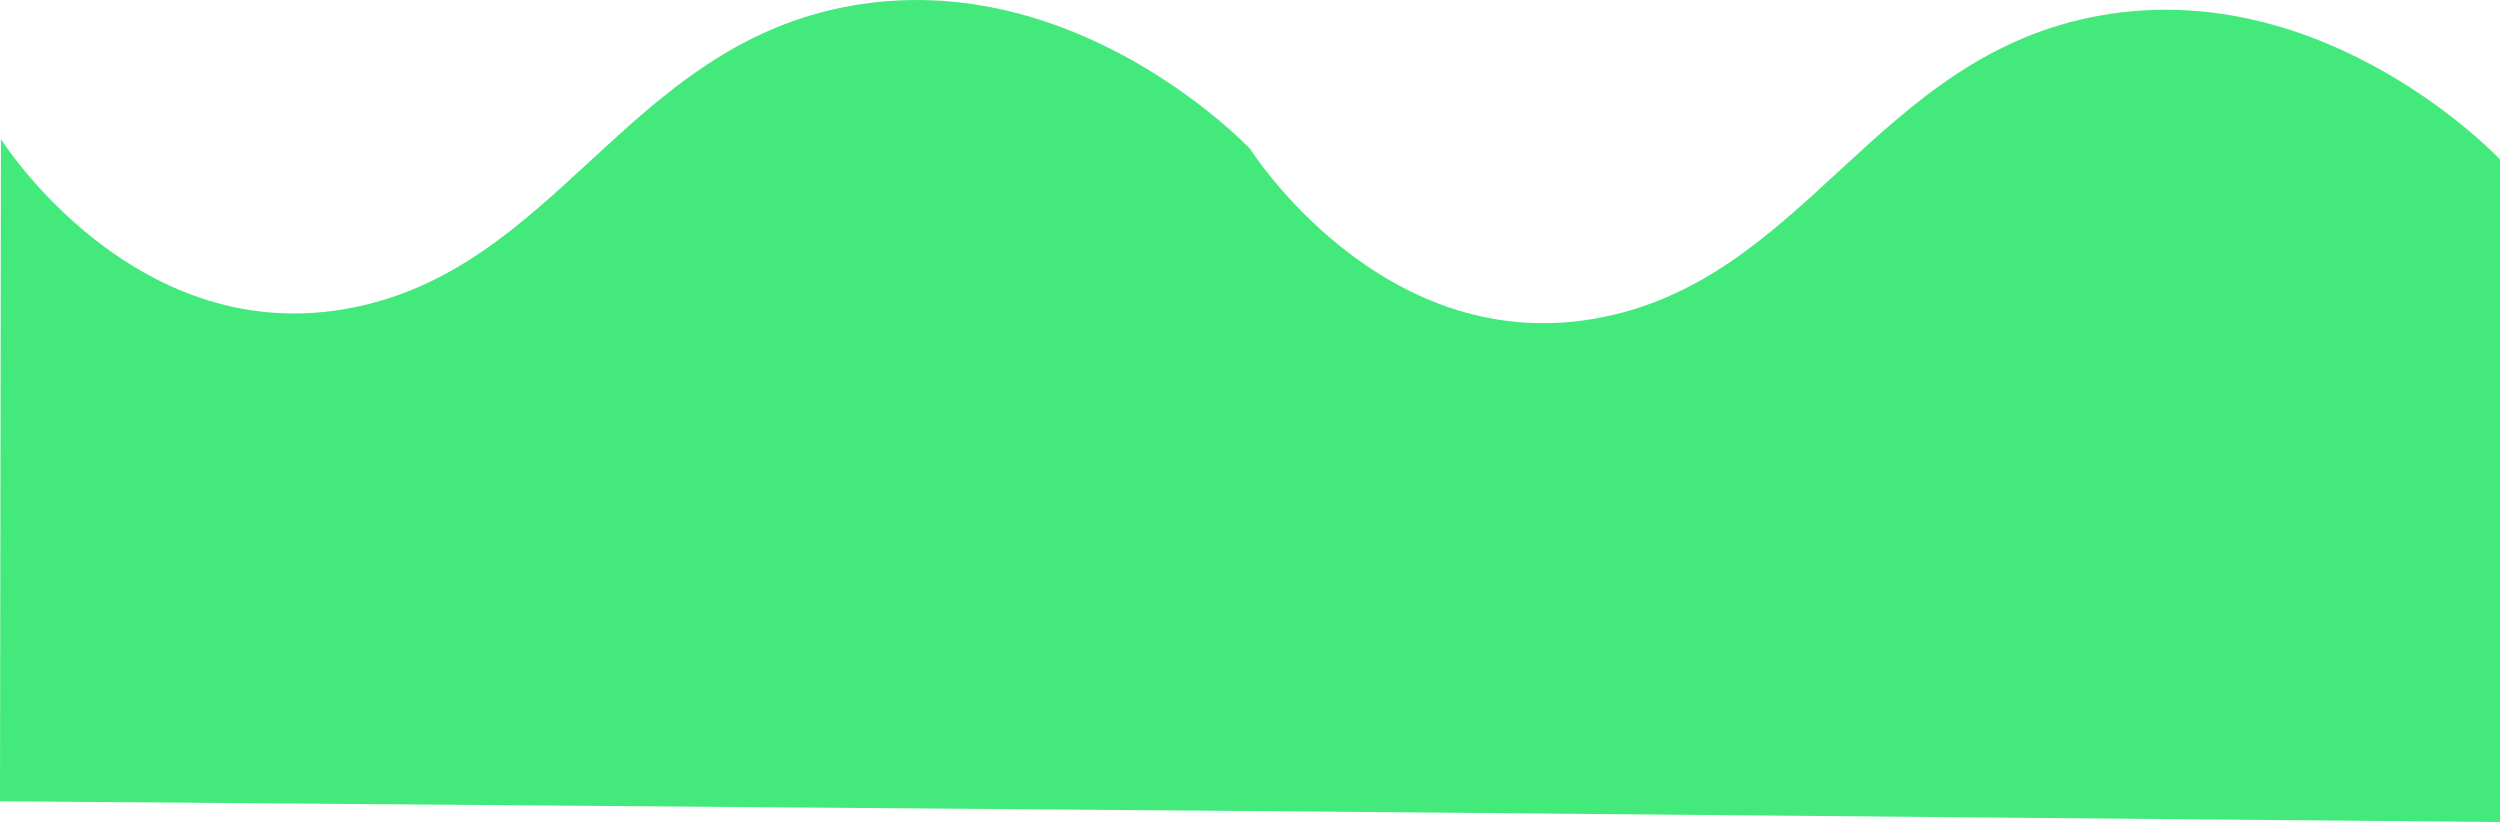
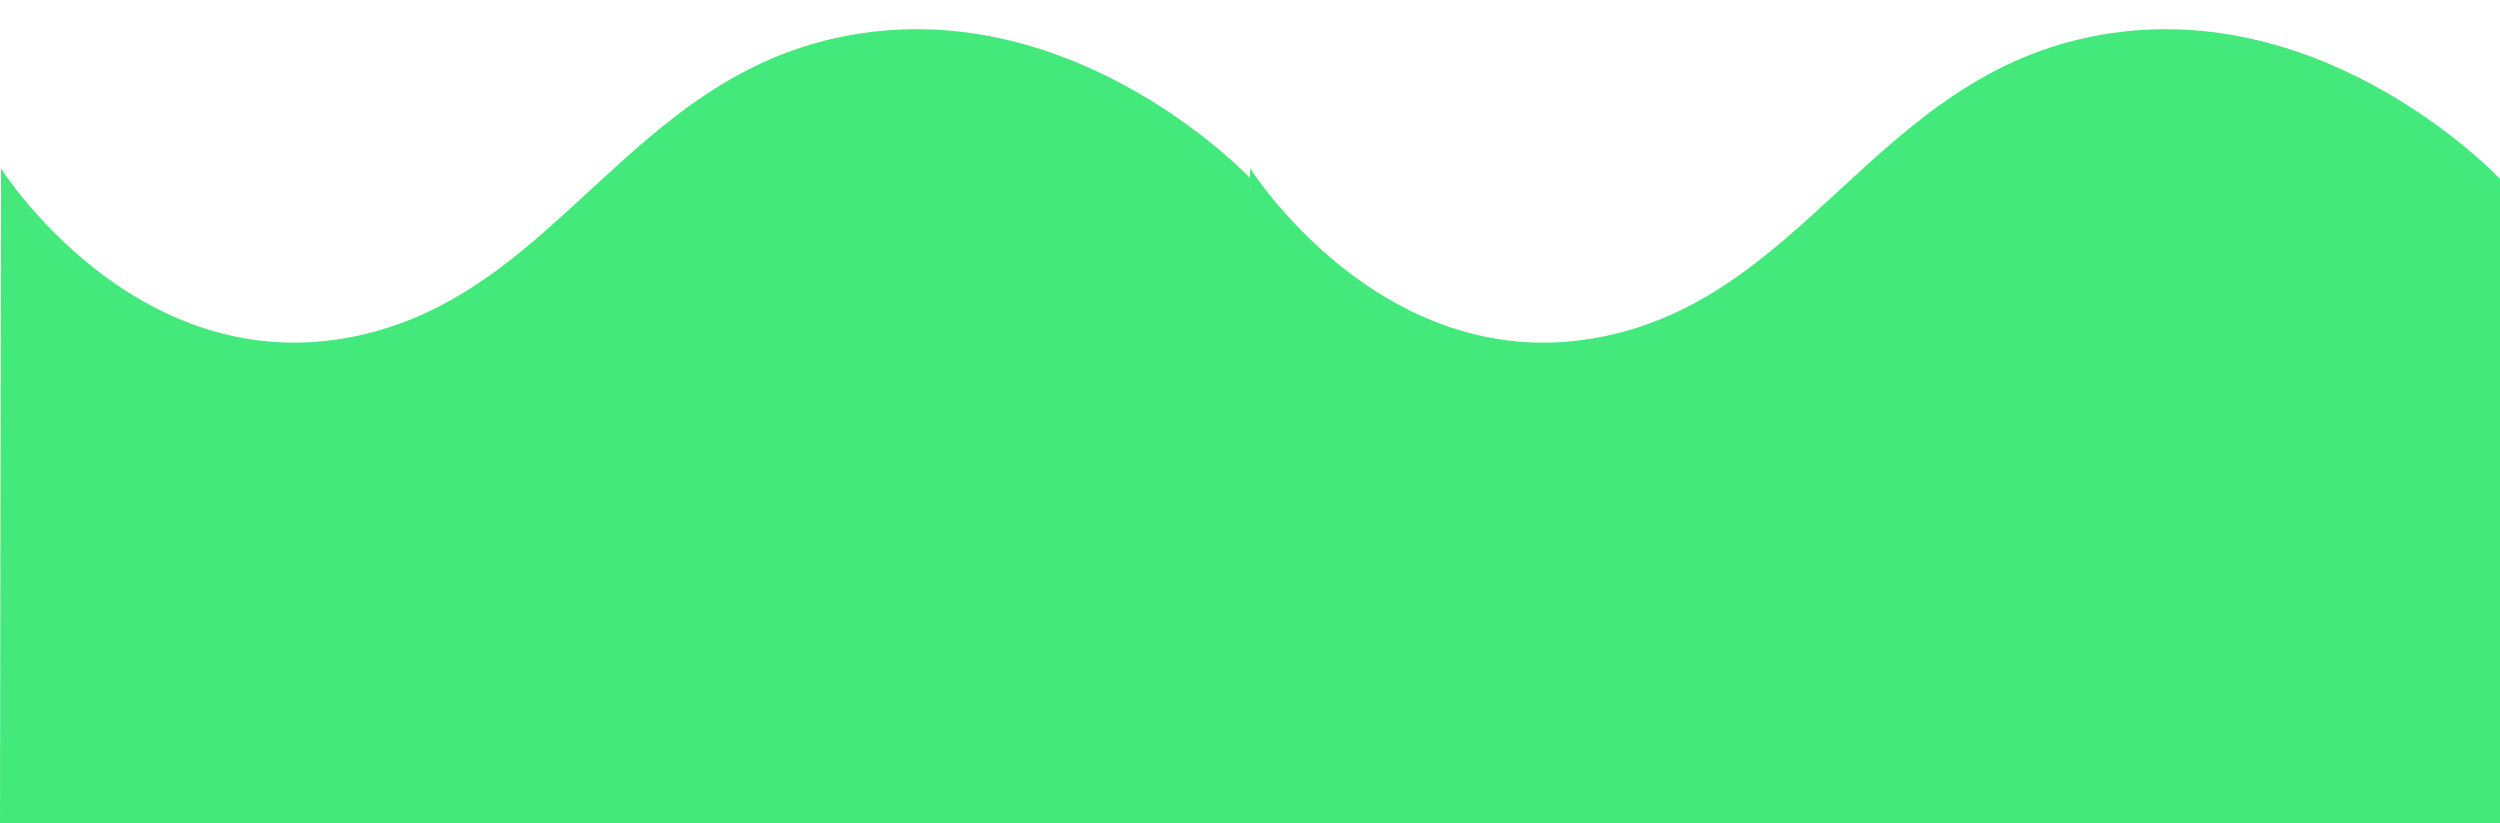
<svg xmlns="http://www.w3.org/2000/svg" width="514.339" height="169.125" viewBox="0 0 514.339 169.125">
  <g id="组_383" data-name="组 383" transform="translate(190.948 -459.328)">
-     <path id="路径_4" data-name="路径 4" d="M44.795,255.953s26.732,42.413,70.534,35S173.162,236.7,219.816,228.5s82.129,29.635,82.129,29.635V394.453l-257.339-2.28Z" transform="translate(21.446 234)" fill="#43e97b" />
-     <path id="路径_958" data-name="路径 958" d="M44.795,255.953s26.732,42.413,70.534,35S173.162,236.7,219.816,228.5s82.065,29.549,82.065,29.549l.064,136.143L44.606,392.173Z" transform="translate(-235.554 232)" fill="#43e97b" />
+     <path id="路径_4" data-name="路径 4" d="M44.795,255.953s26.732,42.413,70.534,35S173.162,236.7,219.816,228.5s82.129,29.635,82.129,29.635V394.453l-257.339-2.28Z" transform="translate(21.446 238)" fill="#43e97b" />
+     <path id="路径_958" data-name="路径 958" d="M44.795,255.953s26.732,42.413,70.534,35S173.162,236.7,219.816,228.5s82.065,29.549,82.065,29.549l.064,136.143L44.606,392.173Z" transform="translate(-235.554 238)" fill="#43e97b" />
  </g>
</svg>
